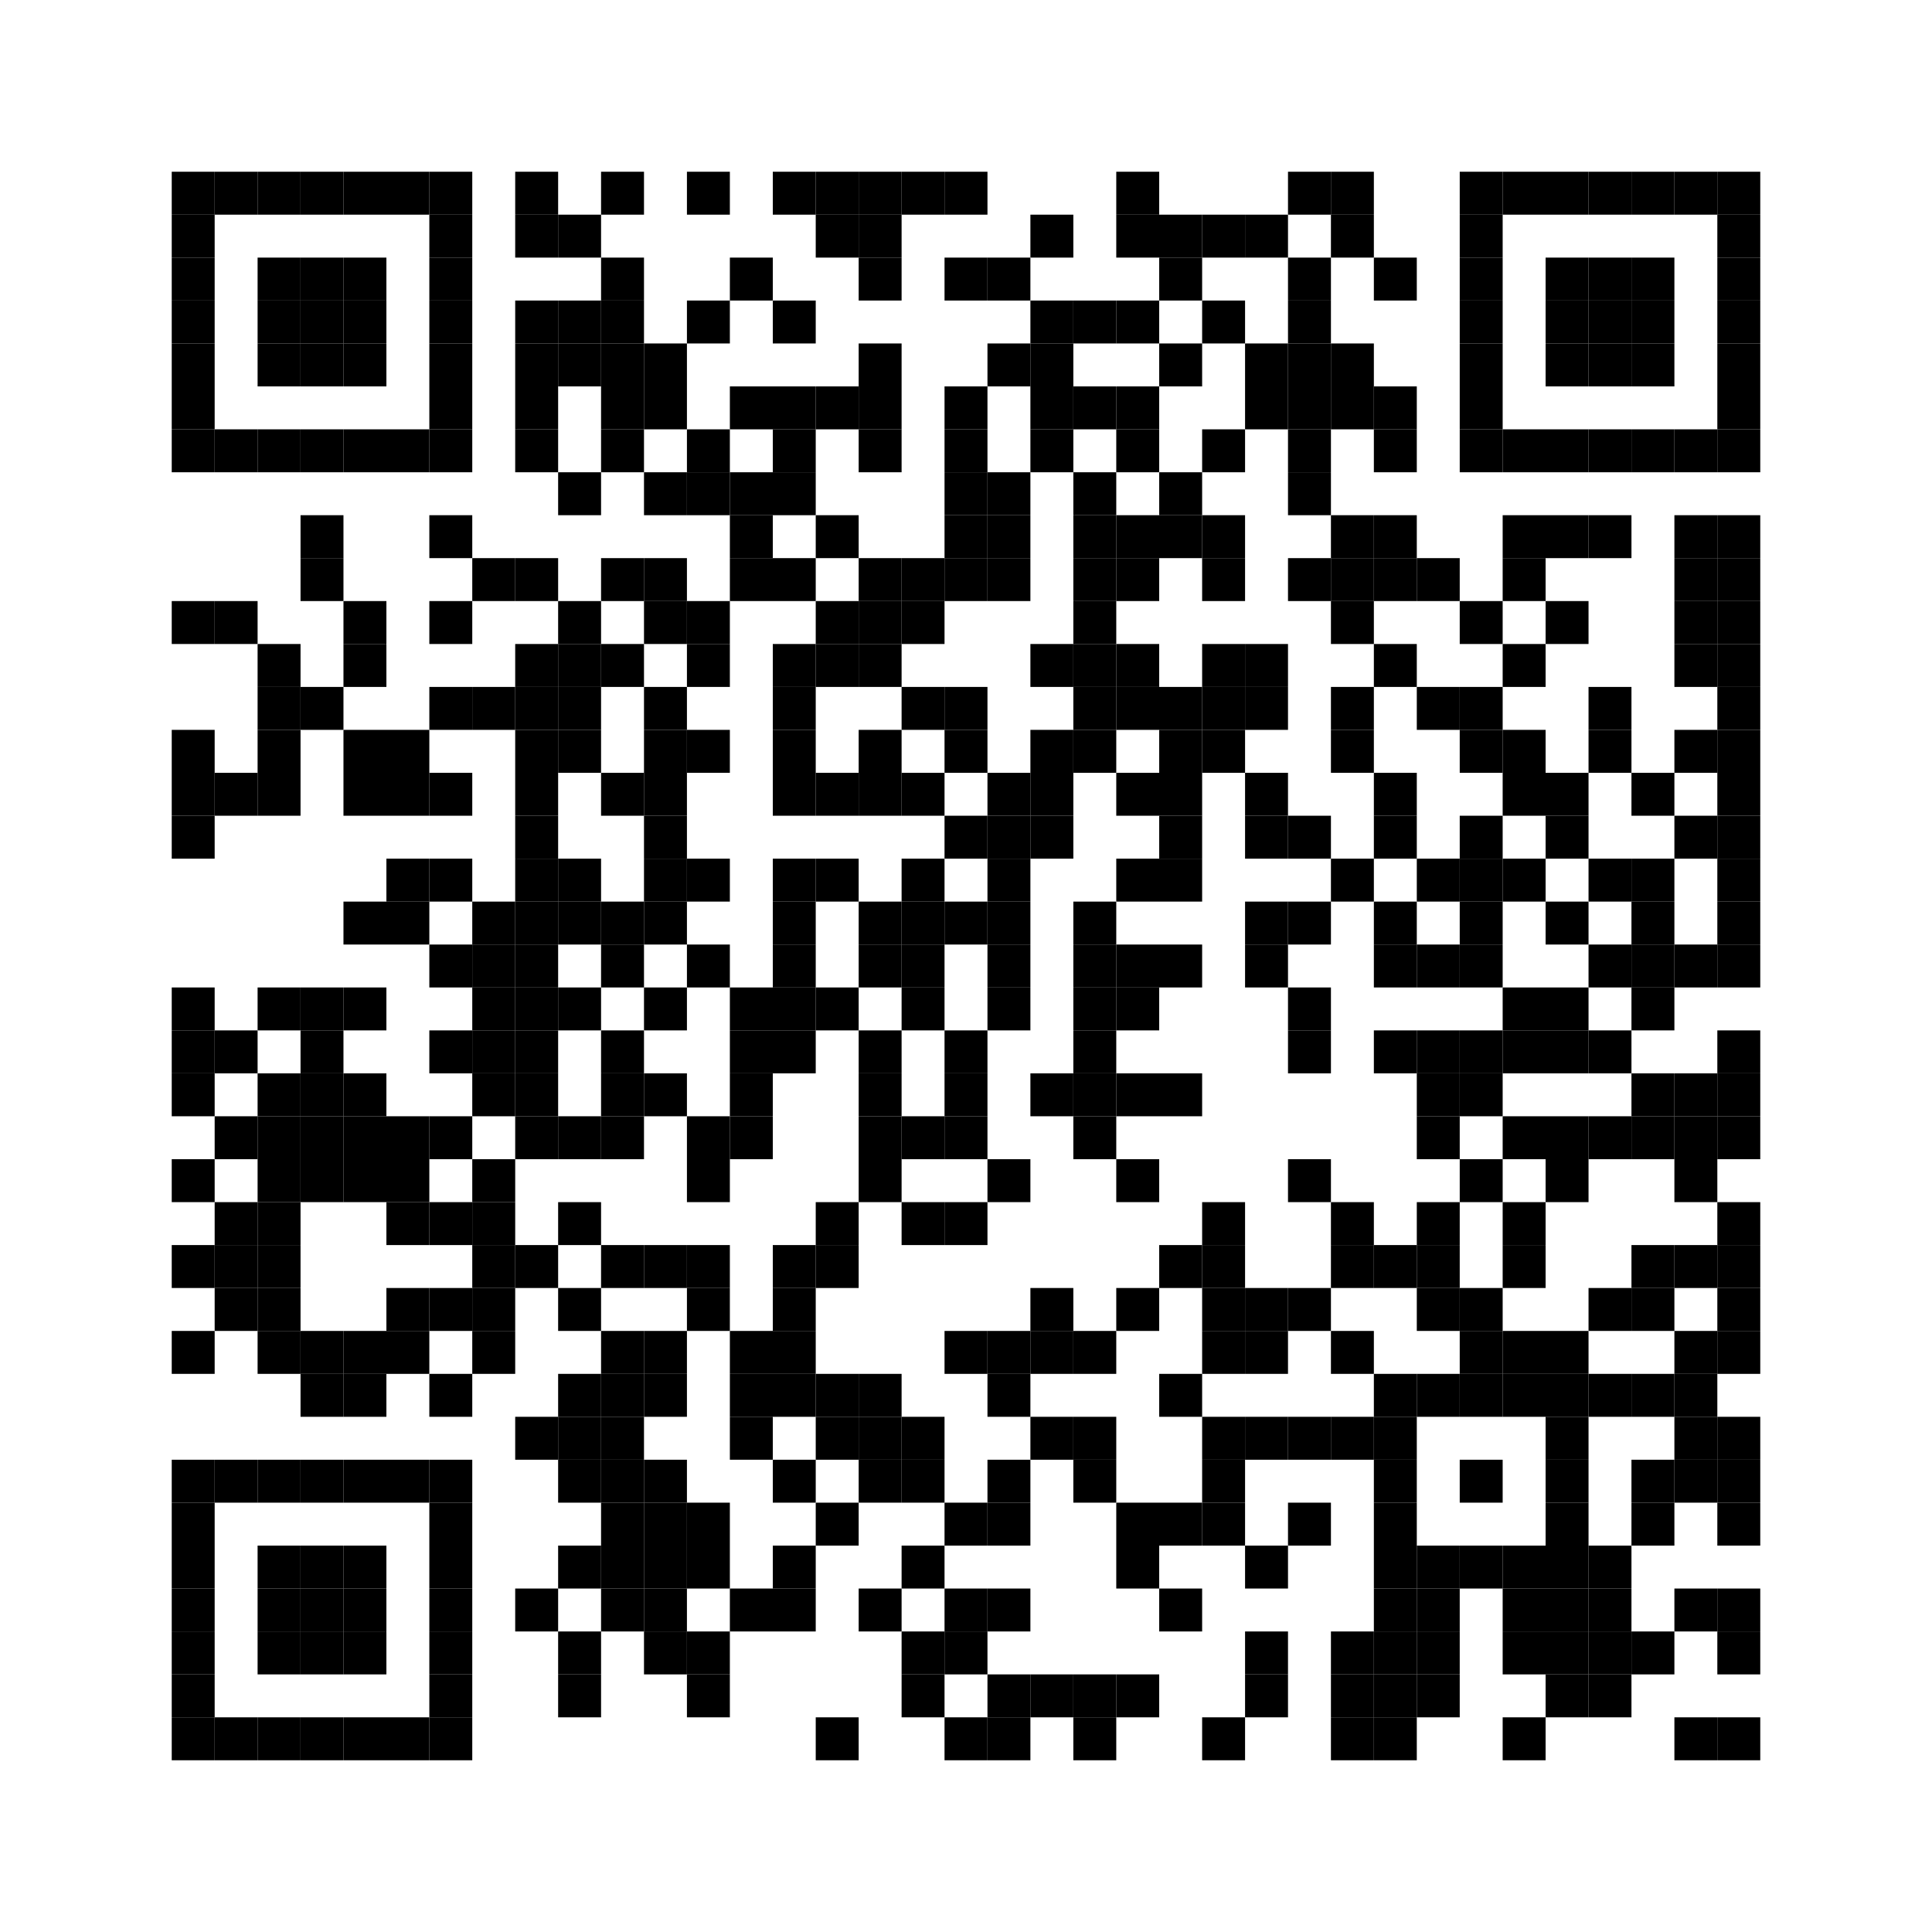
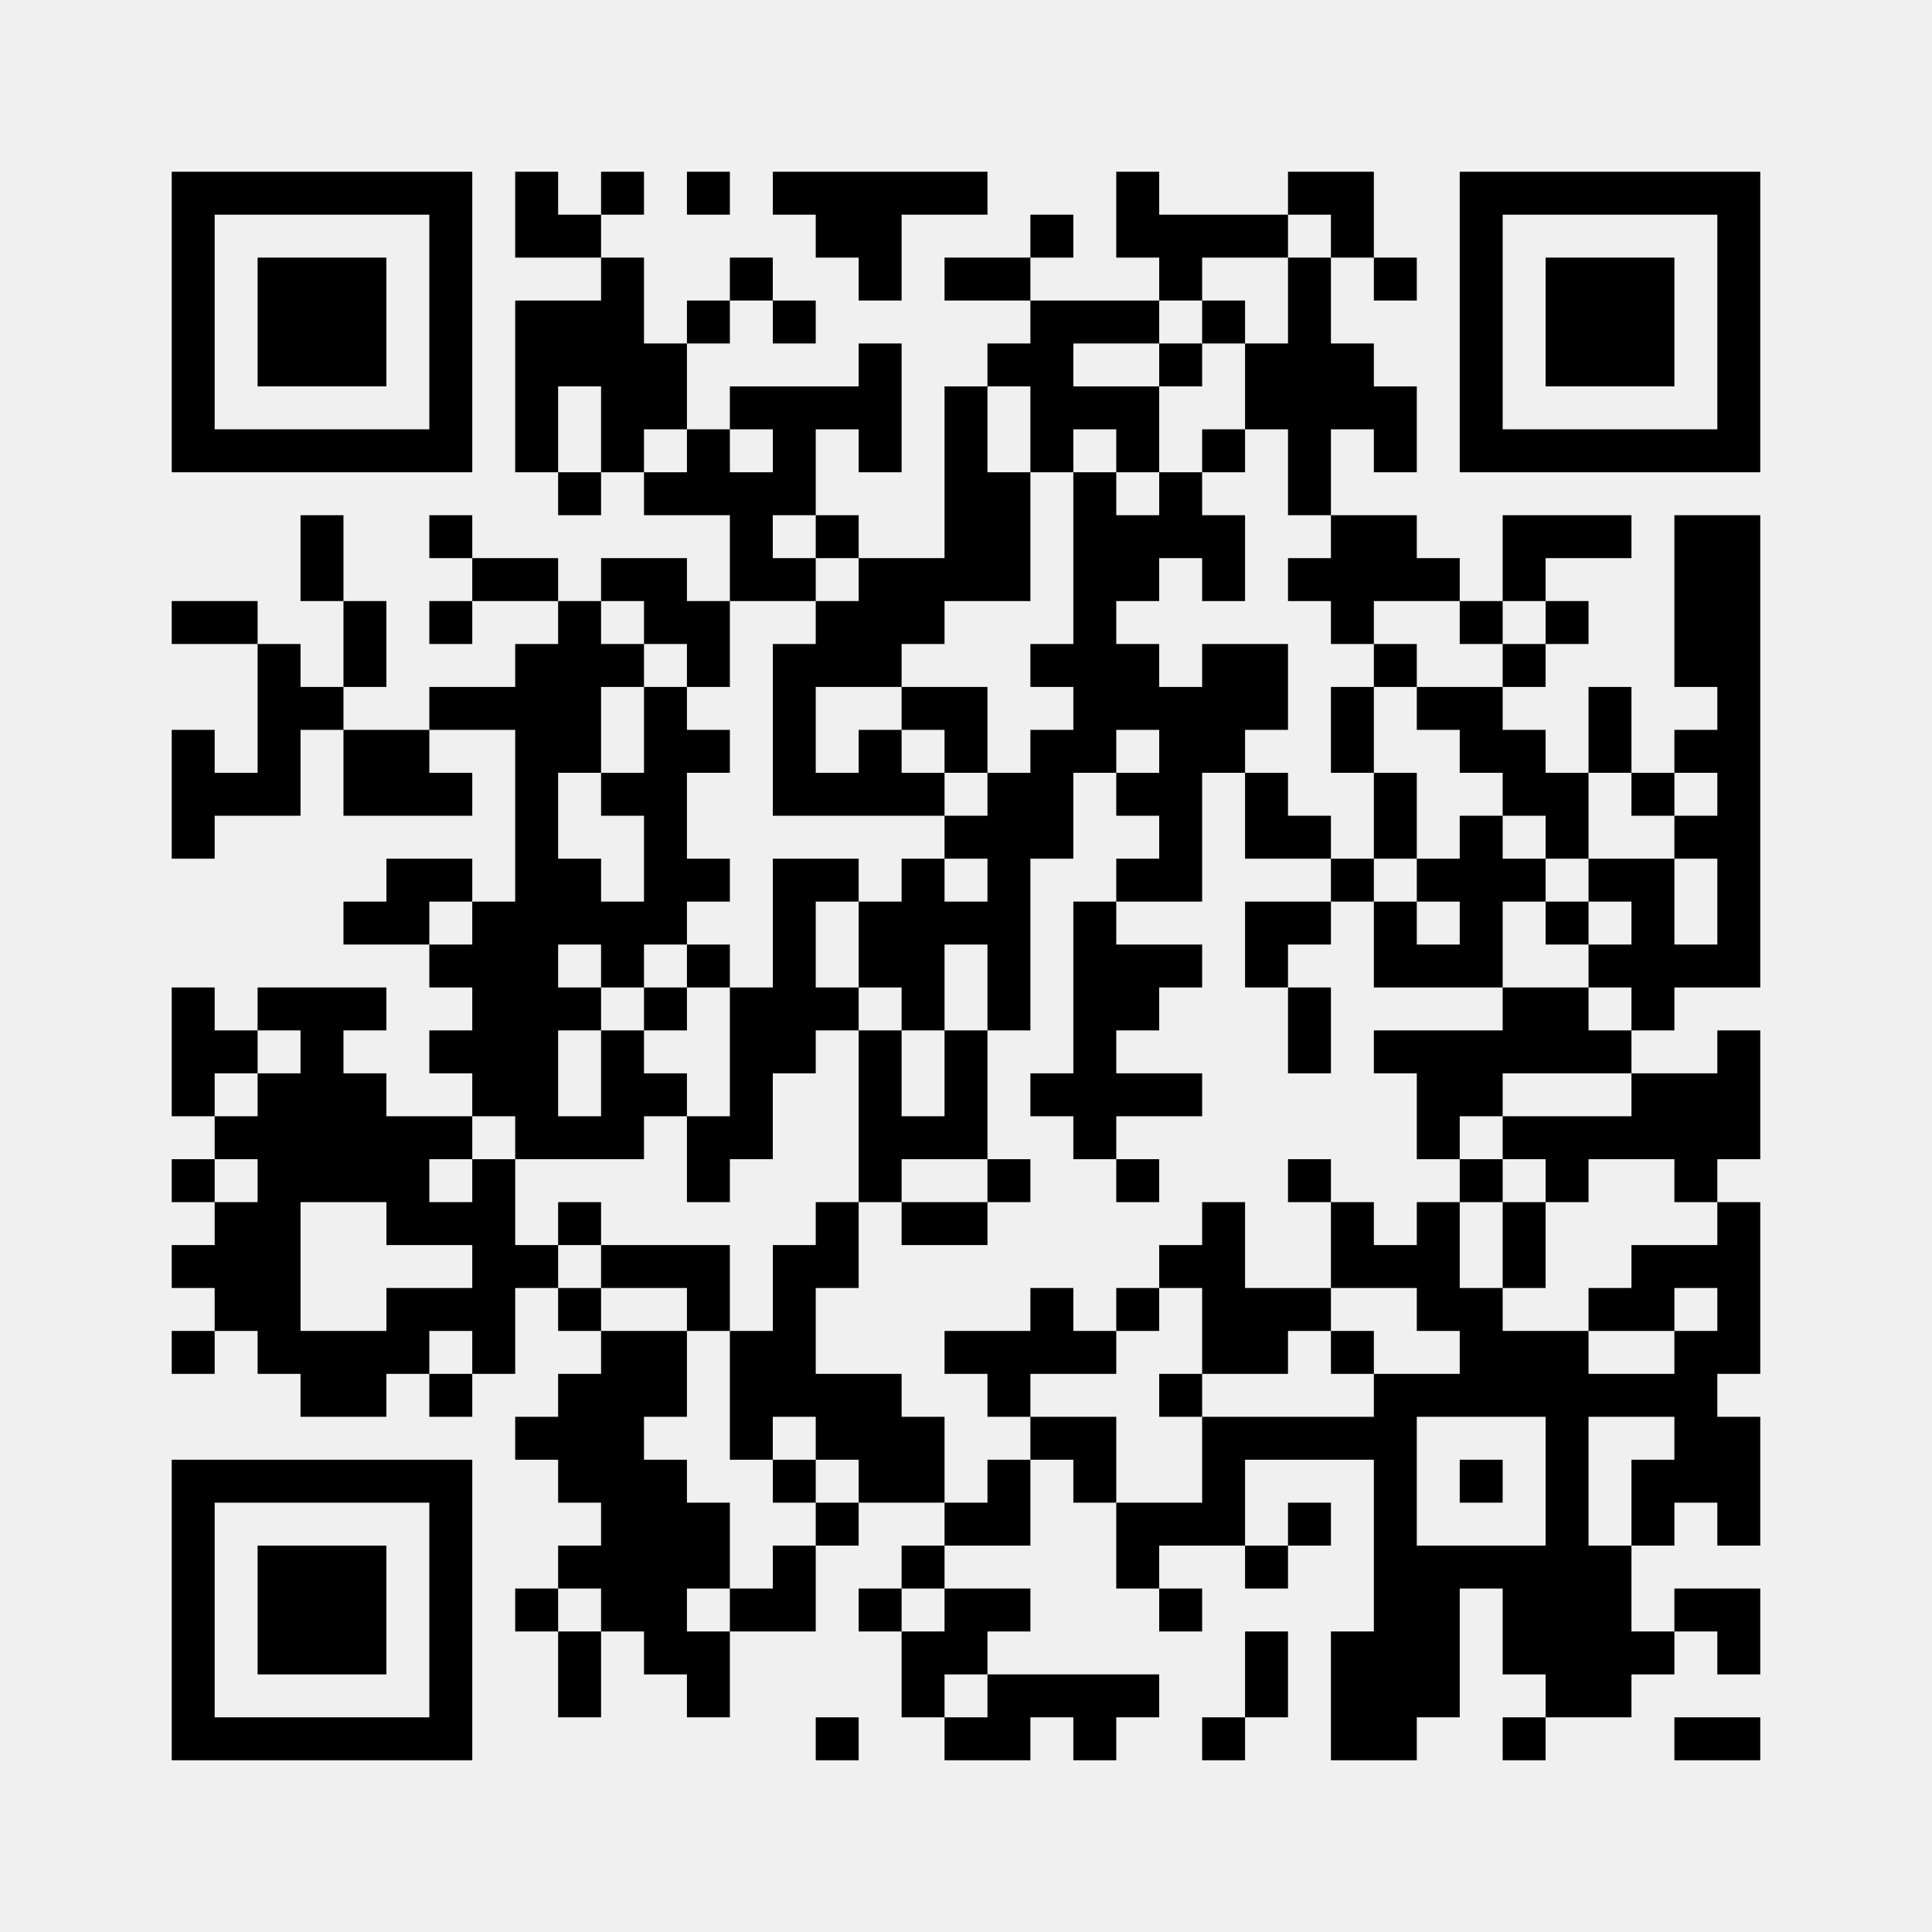
- <svg xmlns="http://www.w3.org/2000/svg" xmlns:xlink="http://www.w3.org/1999/xlink" width="360" height="360" viewBox="0 0 360 360">
-   <rect x="0" y="0" width="360" height="360" fill="#ffffff" />
-   <defs>
-     <rect id="p" width="8" height="8" />
-   </defs>
-   <g fill="#000000">
-     <use xlink:href="#p" x="32" y="32" />
-     <use xlink:href="#p" x="32" y="40" />
-     <use xlink:href="#p" x="32" y="48" />
-     <use xlink:href="#p" x="32" y="56" />
-     <use xlink:href="#p" x="32" y="64" />
-     <use xlink:href="#p" x="32" y="72" />
-     <use xlink:href="#p" x="32" y="80" />
-     <use xlink:href="#p" x="32" y="112" />
-     <use xlink:href="#p" x="32" y="136" />
-     <use xlink:href="#p" x="32" y="144" />
-     <use xlink:href="#p" x="32" y="152" />
-     <use xlink:href="#p" x="32" y="184" />
-     <use xlink:href="#p" x="32" y="192" />
-     <use xlink:href="#p" x="32" y="200" />
-     <use xlink:href="#p" x="32" y="216" />
-     <use xlink:href="#p" x="32" y="232" />
-     <use xlink:href="#p" x="32" y="248" />
-     <use xlink:href="#p" x="32" y="272" />
-     <use xlink:href="#p" x="32" y="280" />
-     <use xlink:href="#p" x="32" y="288" />
-     <use xlink:href="#p" x="32" y="296" />
-     <use xlink:href="#p" x="32" y="304" />
-     <use xlink:href="#p" x="32" y="312" />
-     <use xlink:href="#p" x="32" y="320" />
-     <use xlink:href="#p" x="40" y="32" />
-     <use xlink:href="#p" x="40" y="80" />
-     <use xlink:href="#p" x="40" y="112" />
-     <use xlink:href="#p" x="40" y="144" />
-     <use xlink:href="#p" x="40" y="192" />
-     <use xlink:href="#p" x="40" y="208" />
-     <use xlink:href="#p" x="40" y="224" />
-     <use xlink:href="#p" x="40" y="232" />
-     <use xlink:href="#p" x="40" y="240" />
-     <use xlink:href="#p" x="40" y="272" />
-     <use xlink:href="#p" x="40" y="320" />
-     <use xlink:href="#p" x="48" y="32" />
-     <use xlink:href="#p" x="48" y="48" />
-     <use xlink:href="#p" x="48" y="56" />
-     <use xlink:href="#p" x="48" y="64" />
-     <use xlink:href="#p" x="48" y="80" />
-     <use xlink:href="#p" x="48" y="120" />
-     <use xlink:href="#p" x="48" y="128" />
-     <use xlink:href="#p" x="48" y="136" />
-     <use xlink:href="#p" x="48" y="144" />
-     <use xlink:href="#p" x="48" y="184" />
-     <use xlink:href="#p" x="48" y="200" />
-     <use xlink:href="#p" x="48" y="208" />
-     <use xlink:href="#p" x="48" y="216" />
-     <use xlink:href="#p" x="48" y="224" />
-     <use xlink:href="#p" x="48" y="232" />
-     <use xlink:href="#p" x="48" y="240" />
-     <use xlink:href="#p" x="48" y="248" />
-     <use xlink:href="#p" x="48" y="272" />
-     <use xlink:href="#p" x="48" y="288" />
-     <use xlink:href="#p" x="48" y="296" />
-     <use xlink:href="#p" x="48" y="304" />
-     <use xlink:href="#p" x="48" y="320" />
-     <use xlink:href="#p" x="56" y="32" />
-     <use xlink:href="#p" x="56" y="48" />
-     <use xlink:href="#p" x="56" y="56" />
-     <use xlink:href="#p" x="56" y="64" />
-     <use xlink:href="#p" x="56" y="80" />
-     <use xlink:href="#p" x="56" y="96" />
-     <use xlink:href="#p" x="56" y="104" />
-     <use xlink:href="#p" x="56" y="128" />
-     <use xlink:href="#p" x="56" y="184" />
-     <use xlink:href="#p" x="56" y="192" />
-     <use xlink:href="#p" x="56" y="200" />
-     <use xlink:href="#p" x="56" y="208" />
-     <use xlink:href="#p" x="56" y="216" />
-     <use xlink:href="#p" x="56" y="248" />
-     <use xlink:href="#p" x="56" y="256" />
-     <use xlink:href="#p" x="56" y="272" />
-     <use xlink:href="#p" x="56" y="288" />
-     <use xlink:href="#p" x="56" y="296" />
-     <use xlink:href="#p" x="56" y="304" />
-     <use xlink:href="#p" x="56" y="320" />
-     <use xlink:href="#p" x="64" y="32" />
-     <use xlink:href="#p" x="64" y="48" />
-     <use xlink:href="#p" x="64" y="56" />
-     <use xlink:href="#p" x="64" y="64" />
-     <use xlink:href="#p" x="64" y="80" />
-     <use xlink:href="#p" x="64" y="112" />
-     <use xlink:href="#p" x="64" y="120" />
-     <use xlink:href="#p" x="64" y="136" />
-     <use xlink:href="#p" x="64" y="144" />
-     <use xlink:href="#p" x="64" y="168" />
-     <use xlink:href="#p" x="64" y="184" />
-     <use xlink:href="#p" x="64" y="200" />
-     <use xlink:href="#p" x="64" y="208" />
-     <use xlink:href="#p" x="64" y="216" />
-     <use xlink:href="#p" x="64" y="248" />
-     <use xlink:href="#p" x="64" y="256" />
-     <use xlink:href="#p" x="64" y="272" />
-     <use xlink:href="#p" x="64" y="288" />
-     <use xlink:href="#p" x="64" y="296" />
-     <use xlink:href="#p" x="64" y="304" />
-     <use xlink:href="#p" x="64" y="320" />
-     <use xlink:href="#p" x="72" y="32" />
-     <use xlink:href="#p" x="72" y="80" />
-     <use xlink:href="#p" x="72" y="136" />
-     <use xlink:href="#p" x="72" y="144" />
-     <use xlink:href="#p" x="72" y="160" />
-     <use xlink:href="#p" x="72" y="168" />
-     <use xlink:href="#p" x="72" y="208" />
-     <use xlink:href="#p" x="72" y="216" />
-     <use xlink:href="#p" x="72" y="224" />
-     <use xlink:href="#p" x="72" y="240" />
-     <use xlink:href="#p" x="72" y="248" />
-     <use xlink:href="#p" x="72" y="272" />
-     <use xlink:href="#p" x="72" y="320" />
-     <use xlink:href="#p" x="80" y="32" />
-     <use xlink:href="#p" x="80" y="40" />
-     <use xlink:href="#p" x="80" y="48" />
-     <use xlink:href="#p" x="80" y="56" />
-     <use xlink:href="#p" x="80" y="64" />
-     <use xlink:href="#p" x="80" y="72" />
-     <use xlink:href="#p" x="80" y="80" />
-     <use xlink:href="#p" x="80" y="96" />
-     <use xlink:href="#p" x="80" y="112" />
-     <use xlink:href="#p" x="80" y="128" />
-     <use xlink:href="#p" x="80" y="144" />
-     <use xlink:href="#p" x="80" y="160" />
-     <use xlink:href="#p" x="80" y="176" />
-     <use xlink:href="#p" x="80" y="192" />
-     <use xlink:href="#p" x="80" y="208" />
-     <use xlink:href="#p" x="80" y="224" />
-     <use xlink:href="#p" x="80" y="240" />
-     <use xlink:href="#p" x="80" y="256" />
-     <use xlink:href="#p" x="80" y="272" />
-     <use xlink:href="#p" x="80" y="280" />
-     <use xlink:href="#p" x="80" y="288" />
-     <use xlink:href="#p" x="80" y="296" />
-     <use xlink:href="#p" x="80" y="304" />
-     <use xlink:href="#p" x="80" y="312" />
-     <use xlink:href="#p" x="80" y="320" />
-     <use xlink:href="#p" x="88" y="104" />
-     <use xlink:href="#p" x="88" y="128" />
-     <use xlink:href="#p" x="88" y="168" />
-     <use xlink:href="#p" x="88" y="176" />
-     <use xlink:href="#p" x="88" y="184" />
-     <use xlink:href="#p" x="88" y="192" />
-     <use xlink:href="#p" x="88" y="200" />
-     <use xlink:href="#p" x="88" y="216" />
-     <use xlink:href="#p" x="88" y="224" />
-     <use xlink:href="#p" x="88" y="232" />
-     <use xlink:href="#p" x="88" y="240" />
-     <use xlink:href="#p" x="88" y="248" />
-     <use xlink:href="#p" x="96" y="32" />
-     <use xlink:href="#p" x="96" y="40" />
-     <use xlink:href="#p" x="96" y="56" />
-     <use xlink:href="#p" x="96" y="64" />
-     <use xlink:href="#p" x="96" y="72" />
-     <use xlink:href="#p" x="96" y="80" />
-     <use xlink:href="#p" x="96" y="104" />
-     <use xlink:href="#p" x="96" y="120" />
-     <use xlink:href="#p" x="96" y="128" />
-     <use xlink:href="#p" x="96" y="136" />
-     <use xlink:href="#p" x="96" y="144" />
-     <use xlink:href="#p" x="96" y="152" />
-     <use xlink:href="#p" x="96" y="160" />
-     <use xlink:href="#p" x="96" y="168" />
-     <use xlink:href="#p" x="96" y="176" />
-     <use xlink:href="#p" x="96" y="184" />
-     <use xlink:href="#p" x="96" y="192" />
-     <use xlink:href="#p" x="96" y="200" />
-     <use xlink:href="#p" x="96" y="208" />
-     <use xlink:href="#p" x="96" y="232" />
-     <use xlink:href="#p" x="96" y="264" />
-     <use xlink:href="#p" x="96" y="296" />
-     <use xlink:href="#p" x="104" y="40" />
-     <use xlink:href="#p" x="104" y="56" />
-     <use xlink:href="#p" x="104" y="64" />
-     <use xlink:href="#p" x="104" y="88" />
-     <use xlink:href="#p" x="104" y="112" />
-     <use xlink:href="#p" x="104" y="120" />
-     <use xlink:href="#p" x="104" y="128" />
-     <use xlink:href="#p" x="104" y="136" />
-     <use xlink:href="#p" x="104" y="160" />
-     <use xlink:href="#p" x="104" y="168" />
-     <use xlink:href="#p" x="104" y="184" />
-     <use xlink:href="#p" x="104" y="208" />
-     <use xlink:href="#p" x="104" y="224" />
-     <use xlink:href="#p" x="104" y="240" />
-     <use xlink:href="#p" x="104" y="256" />
-     <use xlink:href="#p" x="104" y="264" />
-     <use xlink:href="#p" x="104" y="272" />
-     <use xlink:href="#p" x="104" y="288" />
-     <use xlink:href="#p" x="104" y="304" />
-     <use xlink:href="#p" x="104" y="312" />
-     <use xlink:href="#p" x="112" y="32" />
-     <use xlink:href="#p" x="112" y="48" />
-     <use xlink:href="#p" x="112" y="56" />
-     <use xlink:href="#p" x="112" y="64" />
-     <use xlink:href="#p" x="112" y="72" />
-     <use xlink:href="#p" x="112" y="80" />
-     <use xlink:href="#p" x="112" y="104" />
-     <use xlink:href="#p" x="112" y="120" />
-     <use xlink:href="#p" x="112" y="144" />
-     <use xlink:href="#p" x="112" y="168" />
-     <use xlink:href="#p" x="112" y="176" />
-     <use xlink:href="#p" x="112" y="192" />
-     <use xlink:href="#p" x="112" y="200" />
-     <use xlink:href="#p" x="112" y="208" />
-     <use xlink:href="#p" x="112" y="232" />
-     <use xlink:href="#p" x="112" y="248" />
-     <use xlink:href="#p" x="112" y="256" />
-     <use xlink:href="#p" x="112" y="264" />
-     <use xlink:href="#p" x="112" y="272" />
-     <use xlink:href="#p" x="112" y="280" />
-     <use xlink:href="#p" x="112" y="288" />
-     <use xlink:href="#p" x="112" y="296" />
-     <use xlink:href="#p" x="120" y="64" />
-     <use xlink:href="#p" x="120" y="72" />
-     <use xlink:href="#p" x="120" y="88" />
-     <use xlink:href="#p" x="120" y="104" />
-     <use xlink:href="#p" x="120" y="112" />
-     <use xlink:href="#p" x="120" y="128" />
-     <use xlink:href="#p" x="120" y="136" />
-     <use xlink:href="#p" x="120" y="144" />
-     <use xlink:href="#p" x="120" y="152" />
-     <use xlink:href="#p" x="120" y="160" />
-     <use xlink:href="#p" x="120" y="168" />
-     <use xlink:href="#p" x="120" y="184" />
-     <use xlink:href="#p" x="120" y="200" />
-     <use xlink:href="#p" x="120" y="232" />
-     <use xlink:href="#p" x="120" y="248" />
-     <use xlink:href="#p" x="120" y="256" />
-     <use xlink:href="#p" x="120" y="272" />
-     <use xlink:href="#p" x="120" y="280" />
-     <use xlink:href="#p" x="120" y="288" />
-     <use xlink:href="#p" x="120" y="296" />
-     <use xlink:href="#p" x="120" y="304" />
-     <use xlink:href="#p" x="128" y="32" />
-     <use xlink:href="#p" x="128" y="56" />
-     <use xlink:href="#p" x="128" y="80" />
-     <use xlink:href="#p" x="128" y="88" />
-     <use xlink:href="#p" x="128" y="112" />
-     <use xlink:href="#p" x="128" y="120" />
-     <use xlink:href="#p" x="128" y="136" />
-     <use xlink:href="#p" x="128" y="160" />
-     <use xlink:href="#p" x="128" y="176" />
-     <use xlink:href="#p" x="128" y="208" />
-     <use xlink:href="#p" x="128" y="216" />
-     <use xlink:href="#p" x="128" y="232" />
-     <use xlink:href="#p" x="128" y="240" />
-     <use xlink:href="#p" x="128" y="280" />
-     <use xlink:href="#p" x="128" y="288" />
-     <use xlink:href="#p" x="128" y="304" />
-     <use xlink:href="#p" x="128" y="312" />
-     <use xlink:href="#p" x="136" y="48" />
-     <use xlink:href="#p" x="136" y="72" />
-     <use xlink:href="#p" x="136" y="88" />
-     <use xlink:href="#p" x="136" y="96" />
-     <use xlink:href="#p" x="136" y="104" />
-     <use xlink:href="#p" x="136" y="184" />
-     <use xlink:href="#p" x="136" y="192" />
-     <use xlink:href="#p" x="136" y="200" />
-     <use xlink:href="#p" x="136" y="208" />
-     <use xlink:href="#p" x="136" y="248" />
-     <use xlink:href="#p" x="136" y="256" />
-     <use xlink:href="#p" x="136" y="264" />
-     <use xlink:href="#p" x="136" y="296" />
-     <use xlink:href="#p" x="144" y="32" />
-     <use xlink:href="#p" x="144" y="56" />
-     <use xlink:href="#p" x="144" y="72" />
-     <use xlink:href="#p" x="144" y="80" />
-     <use xlink:href="#p" x="144" y="88" />
-     <use xlink:href="#p" x="144" y="104" />
-     <use xlink:href="#p" x="144" y="120" />
-     <use xlink:href="#p" x="144" y="128" />
-     <use xlink:href="#p" x="144" y="136" />
-     <use xlink:href="#p" x="144" y="144" />
-     <use xlink:href="#p" x="144" y="160" />
-     <use xlink:href="#p" x="144" y="168" />
-     <use xlink:href="#p" x="144" y="176" />
-     <use xlink:href="#p" x="144" y="184" />
-     <use xlink:href="#p" x="144" y="192" />
-     <use xlink:href="#p" x="144" y="232" />
-     <use xlink:href="#p" x="144" y="240" />
-     <use xlink:href="#p" x="144" y="248" />
-     <use xlink:href="#p" x="144" y="256" />
-     <use xlink:href="#p" x="144" y="272" />
-     <use xlink:href="#p" x="144" y="288" />
-     <use xlink:href="#p" x="144" y="296" />
-     <use xlink:href="#p" x="152" y="32" />
-     <use xlink:href="#p" x="152" y="40" />
-     <use xlink:href="#p" x="152" y="72" />
-     <use xlink:href="#p" x="152" y="96" />
-     <use xlink:href="#p" x="152" y="112" />
-     <use xlink:href="#p" x="152" y="120" />
-     <use xlink:href="#p" x="152" y="144" />
-     <use xlink:href="#p" x="152" y="160" />
-     <use xlink:href="#p" x="152" y="184" />
-     <use xlink:href="#p" x="152" y="224" />
-     <use xlink:href="#p" x="152" y="232" />
-     <use xlink:href="#p" x="152" y="256" />
-     <use xlink:href="#p" x="152" y="264" />
-     <use xlink:href="#p" x="152" y="280" />
-     <use xlink:href="#p" x="152" y="320" />
-     <use xlink:href="#p" x="160" y="32" />
-     <use xlink:href="#p" x="160" y="40" />
-     <use xlink:href="#p" x="160" y="48" />
-     <use xlink:href="#p" x="160" y="64" />
-     <use xlink:href="#p" x="160" y="72" />
-     <use xlink:href="#p" x="160" y="80" />
-     <use xlink:href="#p" x="160" y="104" />
-     <use xlink:href="#p" x="160" y="112" />
-     <use xlink:href="#p" x="160" y="120" />
-     <use xlink:href="#p" x="160" y="136" />
-     <use xlink:href="#p" x="160" y="144" />
-     <use xlink:href="#p" x="160" y="168" />
-     <use xlink:href="#p" x="160" y="176" />
-     <use xlink:href="#p" x="160" y="192" />
-     <use xlink:href="#p" x="160" y="200" />
-     <use xlink:href="#p" x="160" y="208" />
-     <use xlink:href="#p" x="160" y="216" />
-     <use xlink:href="#p" x="160" y="256" />
-     <use xlink:href="#p" x="160" y="264" />
-     <use xlink:href="#p" x="160" y="272" />
-     <use xlink:href="#p" x="160" y="296" />
-     <use xlink:href="#p" x="168" y="32" />
-     <use xlink:href="#p" x="168" y="104" />
-     <use xlink:href="#p" x="168" y="112" />
-     <use xlink:href="#p" x="168" y="128" />
-     <use xlink:href="#p" x="168" y="144" />
-     <use xlink:href="#p" x="168" y="160" />
-     <use xlink:href="#p" x="168" y="168" />
-     <use xlink:href="#p" x="168" y="176" />
-     <use xlink:href="#p" x="168" y="184" />
-     <use xlink:href="#p" x="168" y="208" />
-     <use xlink:href="#p" x="168" y="224" />
-     <use xlink:href="#p" x="168" y="264" />
-     <use xlink:href="#p" x="168" y="272" />
-     <use xlink:href="#p" x="168" y="288" />
-     <use xlink:href="#p" x="168" y="304" />
-     <use xlink:href="#p" x="168" y="312" />
-     <use xlink:href="#p" x="176" y="32" />
-     <use xlink:href="#p" x="176" y="48" />
-     <use xlink:href="#p" x="176" y="72" />
-     <use xlink:href="#p" x="176" y="80" />
-     <use xlink:href="#p" x="176" y="88" />
-     <use xlink:href="#p" x="176" y="96" />
-     <use xlink:href="#p" x="176" y="104" />
-     <use xlink:href="#p" x="176" y="128" />
-     <use xlink:href="#p" x="176" y="136" />
-     <use xlink:href="#p" x="176" y="152" />
-     <use xlink:href="#p" x="176" y="168" />
-     <use xlink:href="#p" x="176" y="192" />
-     <use xlink:href="#p" x="176" y="200" />
-     <use xlink:href="#p" x="176" y="208" />
-     <use xlink:href="#p" x="176" y="224" />
-     <use xlink:href="#p" x="176" y="248" />
-     <use xlink:href="#p" x="176" y="280" />
-     <use xlink:href="#p" x="176" y="296" />
-     <use xlink:href="#p" x="176" y="304" />
-     <use xlink:href="#p" x="176" y="320" />
-     <use xlink:href="#p" x="184" y="48" />
-     <use xlink:href="#p" x="184" y="64" />
-     <use xlink:href="#p" x="184" y="88" />
-     <use xlink:href="#p" x="184" y="96" />
-     <use xlink:href="#p" x="184" y="104" />
-     <use xlink:href="#p" x="184" y="144" />
-     <use xlink:href="#p" x="184" y="152" />
-     <use xlink:href="#p" x="184" y="160" />
-     <use xlink:href="#p" x="184" y="168" />
-     <use xlink:href="#p" x="184" y="176" />
-     <use xlink:href="#p" x="184" y="184" />
-     <use xlink:href="#p" x="184" y="216" />
-     <use xlink:href="#p" x="184" y="248" />
-     <use xlink:href="#p" x="184" y="256" />
-     <use xlink:href="#p" x="184" y="272" />
-     <use xlink:href="#p" x="184" y="280" />
-     <use xlink:href="#p" x="184" y="296" />
-     <use xlink:href="#p" x="184" y="312" />
-     <use xlink:href="#p" x="184" y="320" />
-     <use xlink:href="#p" x="192" y="40" />
-     <use xlink:href="#p" x="192" y="56" />
-     <use xlink:href="#p" x="192" y="64" />
-     <use xlink:href="#p" x="192" y="72" />
-     <use xlink:href="#p" x="192" y="80" />
-     <use xlink:href="#p" x="192" y="120" />
-     <use xlink:href="#p" x="192" y="136" />
-     <use xlink:href="#p" x="192" y="144" />
-     <use xlink:href="#p" x="192" y="152" />
-     <use xlink:href="#p" x="192" y="200" />
-     <use xlink:href="#p" x="192" y="240" />
-     <use xlink:href="#p" x="192" y="248" />
-     <use xlink:href="#p" x="192" y="264" />
-     <use xlink:href="#p" x="192" y="312" />
-     <use xlink:href="#p" x="200" y="56" />
-     <use xlink:href="#p" x="200" y="72" />
-     <use xlink:href="#p" x="200" y="88" />
-     <use xlink:href="#p" x="200" y="96" />
-     <use xlink:href="#p" x="200" y="104" />
-     <use xlink:href="#p" x="200" y="112" />
-     <use xlink:href="#p" x="200" y="120" />
-     <use xlink:href="#p" x="200" y="128" />
-     <use xlink:href="#p" x="200" y="136" />
-     <use xlink:href="#p" x="200" y="168" />
-     <use xlink:href="#p" x="200" y="176" />
-     <use xlink:href="#p" x="200" y="184" />
-     <use xlink:href="#p" x="200" y="192" />
-     <use xlink:href="#p" x="200" y="200" />
-     <use xlink:href="#p" x="200" y="208" />
-     <use xlink:href="#p" x="200" y="248" />
-     <use xlink:href="#p" x="200" y="264" />
-     <use xlink:href="#p" x="200" y="272" />
-     <use xlink:href="#p" x="200" y="312" />
-     <use xlink:href="#p" x="200" y="320" />
-     <use xlink:href="#p" x="208" y="32" />
-     <use xlink:href="#p" x="208" y="40" />
-     <use xlink:href="#p" x="208" y="56" />
-     <use xlink:href="#p" x="208" y="72" />
-     <use xlink:href="#p" x="208" y="80" />
-     <use xlink:href="#p" x="208" y="96" />
-     <use xlink:href="#p" x="208" y="104" />
-     <use xlink:href="#p" x="208" y="120" />
-     <use xlink:href="#p" x="208" y="128" />
-     <use xlink:href="#p" x="208" y="144" />
-     <use xlink:href="#p" x="208" y="160" />
-     <use xlink:href="#p" x="208" y="176" />
-     <use xlink:href="#p" x="208" y="184" />
-     <use xlink:href="#p" x="208" y="200" />
-     <use xlink:href="#p" x="208" y="216" />
-     <use xlink:href="#p" x="208" y="240" />
-     <use xlink:href="#p" x="208" y="280" />
-     <use xlink:href="#p" x="208" y="288" />
-     <use xlink:href="#p" x="208" y="312" />
-     <use xlink:href="#p" x="216" y="40" />
-     <use xlink:href="#p" x="216" y="48" />
-     <use xlink:href="#p" x="216" y="64" />
-     <use xlink:href="#p" x="216" y="88" />
-     <use xlink:href="#p" x="216" y="96" />
-     <use xlink:href="#p" x="216" y="128" />
-     <use xlink:href="#p" x="216" y="136" />
-     <use xlink:href="#p" x="216" y="144" />
-     <use xlink:href="#p" x="216" y="152" />
-     <use xlink:href="#p" x="216" y="160" />
-     <use xlink:href="#p" x="216" y="176" />
-     <use xlink:href="#p" x="216" y="200" />
-     <use xlink:href="#p" x="216" y="232" />
-     <use xlink:href="#p" x="216" y="256" />
-     <use xlink:href="#p" x="216" y="280" />
-     <use xlink:href="#p" x="216" y="296" />
-     <use xlink:href="#p" x="224" y="40" />
-     <use xlink:href="#p" x="224" y="56" />
-     <use xlink:href="#p" x="224" y="80" />
-     <use xlink:href="#p" x="224" y="96" />
-     <use xlink:href="#p" x="224" y="104" />
-     <use xlink:href="#p" x="224" y="120" />
-     <use xlink:href="#p" x="224" y="128" />
-     <use xlink:href="#p" x="224" y="136" />
-     <use xlink:href="#p" x="224" y="224" />
-     <use xlink:href="#p" x="224" y="232" />
-     <use xlink:href="#p" x="224" y="240" />
-     <use xlink:href="#p" x="224" y="248" />
-     <use xlink:href="#p" x="224" y="264" />
-     <use xlink:href="#p" x="224" y="272" />
-     <use xlink:href="#p" x="224" y="280" />
-     <use xlink:href="#p" x="224" y="320" />
-     <use xlink:href="#p" x="232" y="40" />
-     <use xlink:href="#p" x="232" y="64" />
-     <use xlink:href="#p" x="232" y="72" />
-     <use xlink:href="#p" x="232" y="120" />
-     <use xlink:href="#p" x="232" y="128" />
-     <use xlink:href="#p" x="232" y="144" />
-     <use xlink:href="#p" x="232" y="152" />
-     <use xlink:href="#p" x="232" y="168" />
-     <use xlink:href="#p" x="232" y="176" />
-     <use xlink:href="#p" x="232" y="240" />
-     <use xlink:href="#p" x="232" y="248" />
-     <use xlink:href="#p" x="232" y="264" />
-     <use xlink:href="#p" x="232" y="288" />
-     <use xlink:href="#p" x="232" y="304" />
-     <use xlink:href="#p" x="232" y="312" />
-     <use xlink:href="#p" x="240" y="32" />
-     <use xlink:href="#p" x="240" y="48" />
-     <use xlink:href="#p" x="240" y="56" />
-     <use xlink:href="#p" x="240" y="64" />
-     <use xlink:href="#p" x="240" y="72" />
-     <use xlink:href="#p" x="240" y="80" />
-     <use xlink:href="#p" x="240" y="88" />
-     <use xlink:href="#p" x="240" y="104" />
-     <use xlink:href="#p" x="240" y="152" />
-     <use xlink:href="#p" x="240" y="168" />
-     <use xlink:href="#p" x="240" y="184" />
-     <use xlink:href="#p" x="240" y="192" />
-     <use xlink:href="#p" x="240" y="216" />
-     <use xlink:href="#p" x="240" y="240" />
-     <use xlink:href="#p" x="240" y="264" />
-     <use xlink:href="#p" x="240" y="280" />
-     <use xlink:href="#p" x="248" y="32" />
-     <use xlink:href="#p" x="248" y="40" />
-     <use xlink:href="#p" x="248" y="64" />
-     <use xlink:href="#p" x="248" y="72" />
-     <use xlink:href="#p" x="248" y="96" />
-     <use xlink:href="#p" x="248" y="104" />
-     <use xlink:href="#p" x="248" y="112" />
-     <use xlink:href="#p" x="248" y="128" />
-     <use xlink:href="#p" x="248" y="136" />
-     <use xlink:href="#p" x="248" y="160" />
-     <use xlink:href="#p" x="248" y="224" />
-     <use xlink:href="#p" x="248" y="232" />
-     <use xlink:href="#p" x="248" y="248" />
-     <use xlink:href="#p" x="248" y="264" />
-     <use xlink:href="#p" x="248" y="304" />
-     <use xlink:href="#p" x="248" y="312" />
-     <use xlink:href="#p" x="248" y="320" />
-     <use xlink:href="#p" x="256" y="48" />
-     <use xlink:href="#p" x="256" y="72" />
-     <use xlink:href="#p" x="256" y="80" />
-     <use xlink:href="#p" x="256" y="96" />
-     <use xlink:href="#p" x="256" y="104" />
-     <use xlink:href="#p" x="256" y="120" />
-     <use xlink:href="#p" x="256" y="144" />
-     <use xlink:href="#p" x="256" y="152" />
-     <use xlink:href="#p" x="256" y="168" />
-     <use xlink:href="#p" x="256" y="176" />
-     <use xlink:href="#p" x="256" y="192" />
-     <use xlink:href="#p" x="256" y="232" />
-     <use xlink:href="#p" x="256" y="256" />
-     <use xlink:href="#p" x="256" y="264" />
-     <use xlink:href="#p" x="256" y="272" />
-     <use xlink:href="#p" x="256" y="280" />
-     <use xlink:href="#p" x="256" y="288" />
-     <use xlink:href="#p" x="256" y="296" />
-     <use xlink:href="#p" x="256" y="304" />
-     <use xlink:href="#p" x="256" y="312" />
-     <use xlink:href="#p" x="256" y="320" />
-     <use xlink:href="#p" x="264" y="104" />
-     <use xlink:href="#p" x="264" y="128" />
-     <use xlink:href="#p" x="264" y="160" />
-     <use xlink:href="#p" x="264" y="176" />
-     <use xlink:href="#p" x="264" y="192" />
-     <use xlink:href="#p" x="264" y="200" />
-     <use xlink:href="#p" x="264" y="208" />
-     <use xlink:href="#p" x="264" y="224" />
-     <use xlink:href="#p" x="264" y="232" />
-     <use xlink:href="#p" x="264" y="240" />
-     <use xlink:href="#p" x="264" y="256" />
-     <use xlink:href="#p" x="264" y="288" />
-     <use xlink:href="#p" x="264" y="296" />
-     <use xlink:href="#p" x="264" y="304" />
-     <use xlink:href="#p" x="264" y="312" />
-     <use xlink:href="#p" x="272" y="32" />
-     <use xlink:href="#p" x="272" y="40" />
-     <use xlink:href="#p" x="272" y="48" />
-     <use xlink:href="#p" x="272" y="56" />
-     <use xlink:href="#p" x="272" y="64" />
-     <use xlink:href="#p" x="272" y="72" />
-     <use xlink:href="#p" x="272" y="80" />
-     <use xlink:href="#p" x="272" y="112" />
-     <use xlink:href="#p" x="272" y="128" />
-     <use xlink:href="#p" x="272" y="136" />
-     <use xlink:href="#p" x="272" y="152" />
-     <use xlink:href="#p" x="272" y="160" />
-     <use xlink:href="#p" x="272" y="168" />
-     <use xlink:href="#p" x="272" y="176" />
-     <use xlink:href="#p" x="272" y="192" />
-     <use xlink:href="#p" x="272" y="200" />
-     <use xlink:href="#p" x="272" y="216" />
-     <use xlink:href="#p" x="272" y="240" />
-     <use xlink:href="#p" x="272" y="248" />
-     <use xlink:href="#p" x="272" y="256" />
-     <use xlink:href="#p" x="272" y="272" />
-     <use xlink:href="#p" x="272" y="288" />
-     <use xlink:href="#p" x="280" y="32" />
-     <use xlink:href="#p" x="280" y="80" />
-     <use xlink:href="#p" x="280" y="96" />
-     <use xlink:href="#p" x="280" y="104" />
-     <use xlink:href="#p" x="280" y="120" />
-     <use xlink:href="#p" x="280" y="136" />
-     <use xlink:href="#p" x="280" y="144" />
-     <use xlink:href="#p" x="280" y="160" />
-     <use xlink:href="#p" x="280" y="184" />
-     <use xlink:href="#p" x="280" y="192" />
-     <use xlink:href="#p" x="280" y="208" />
-     <use xlink:href="#p" x="280" y="224" />
-     <use xlink:href="#p" x="280" y="232" />
-     <use xlink:href="#p" x="280" y="248" />
-     <use xlink:href="#p" x="280" y="256" />
-     <use xlink:href="#p" x="280" y="288" />
-     <use xlink:href="#p" x="280" y="296" />
-     <use xlink:href="#p" x="280" y="304" />
-     <use xlink:href="#p" x="280" y="320" />
-     <use xlink:href="#p" x="288" y="32" />
-     <use xlink:href="#p" x="288" y="48" />
-     <use xlink:href="#p" x="288" y="56" />
-     <use xlink:href="#p" x="288" y="64" />
-     <use xlink:href="#p" x="288" y="80" />
-     <use xlink:href="#p" x="288" y="96" />
-     <use xlink:href="#p" x="288" y="112" />
-     <use xlink:href="#p" x="288" y="144" />
-     <use xlink:href="#p" x="288" y="152" />
-     <use xlink:href="#p" x="288" y="168" />
-     <use xlink:href="#p" x="288" y="184" />
-     <use xlink:href="#p" x="288" y="192" />
-     <use xlink:href="#p" x="288" y="208" />
-     <use xlink:href="#p" x="288" y="216" />
-     <use xlink:href="#p" x="288" y="248" />
-     <use xlink:href="#p" x="288" y="256" />
-     <use xlink:href="#p" x="288" y="264" />
-     <use xlink:href="#p" x="288" y="272" />
-     <use xlink:href="#p" x="288" y="280" />
-     <use xlink:href="#p" x="288" y="288" />
-     <use xlink:href="#p" x="288" y="296" />
-     <use xlink:href="#p" x="288" y="304" />
-     <use xlink:href="#p" x="288" y="312" />
-     <use xlink:href="#p" x="296" y="32" />
-     <use xlink:href="#p" x="296" y="48" />
-     <use xlink:href="#p" x="296" y="56" />
-     <use xlink:href="#p" x="296" y="64" />
-     <use xlink:href="#p" x="296" y="80" />
-     <use xlink:href="#p" x="296" y="96" />
-     <use xlink:href="#p" x="296" y="128" />
-     <use xlink:href="#p" x="296" y="136" />
-     <use xlink:href="#p" x="296" y="160" />
-     <use xlink:href="#p" x="296" y="176" />
-     <use xlink:href="#p" x="296" y="192" />
-     <use xlink:href="#p" x="296" y="208" />
-     <use xlink:href="#p" x="296" y="240" />
-     <use xlink:href="#p" x="296" y="256" />
-     <use xlink:href="#p" x="296" y="288" />
-     <use xlink:href="#p" x="296" y="296" />
-     <use xlink:href="#p" x="296" y="304" />
-     <use xlink:href="#p" x="296" y="312" />
-     <use xlink:href="#p" x="304" y="32" />
-     <use xlink:href="#p" x="304" y="48" />
-     <use xlink:href="#p" x="304" y="56" />
-     <use xlink:href="#p" x="304" y="64" />
-     <use xlink:href="#p" x="304" y="80" />
-     <use xlink:href="#p" x="304" y="144" />
-     <use xlink:href="#p" x="304" y="160" />
-     <use xlink:href="#p" x="304" y="168" />
-     <use xlink:href="#p" x="304" y="176" />
-     <use xlink:href="#p" x="304" y="184" />
-     <use xlink:href="#p" x="304" y="200" />
-     <use xlink:href="#p" x="304" y="208" />
-     <use xlink:href="#p" x="304" y="232" />
-     <use xlink:href="#p" x="304" y="240" />
-     <use xlink:href="#p" x="304" y="256" />
-     <use xlink:href="#p" x="304" y="272" />
-     <use xlink:href="#p" x="304" y="280" />
-     <use xlink:href="#p" x="304" y="304" />
-     <use xlink:href="#p" x="312" y="32" />
-     <use xlink:href="#p" x="312" y="80" />
-     <use xlink:href="#p" x="312" y="96" />
-     <use xlink:href="#p" x="312" y="104" />
-     <use xlink:href="#p" x="312" y="112" />
-     <use xlink:href="#p" x="312" y="120" />
-     <use xlink:href="#p" x="312" y="136" />
-     <use xlink:href="#p" x="312" y="152" />
-     <use xlink:href="#p" x="312" y="176" />
-     <use xlink:href="#p" x="312" y="200" />
-     <use xlink:href="#p" x="312" y="208" />
-     <use xlink:href="#p" x="312" y="216" />
-     <use xlink:href="#p" x="312" y="232" />
-     <use xlink:href="#p" x="312" y="248" />
-     <use xlink:href="#p" x="312" y="256" />
-     <use xlink:href="#p" x="312" y="264" />
-     <use xlink:href="#p" x="312" y="272" />
-     <use xlink:href="#p" x="312" y="296" />
-     <use xlink:href="#p" x="312" y="320" />
-     <use xlink:href="#p" x="320" y="32" />
-     <use xlink:href="#p" x="320" y="40" />
-     <use xlink:href="#p" x="320" y="48" />
-     <use xlink:href="#p" x="320" y="56" />
-     <use xlink:href="#p" x="320" y="64" />
-     <use xlink:href="#p" x="320" y="72" />
-     <use xlink:href="#p" x="320" y="80" />
-     <use xlink:href="#p" x="320" y="96" />
-     <use xlink:href="#p" x="320" y="104" />
-     <use xlink:href="#p" x="320" y="112" />
-     <use xlink:href="#p" x="320" y="120" />
-     <use xlink:href="#p" x="320" y="128" />
-     <use xlink:href="#p" x="320" y="136" />
-     <use xlink:href="#p" x="320" y="144" />
-     <use xlink:href="#p" x="320" y="152" />
-     <use xlink:href="#p" x="320" y="160" />
-     <use xlink:href="#p" x="320" y="168" />
-     <use xlink:href="#p" x="320" y="176" />
-     <use xlink:href="#p" x="320" y="192" />
-     <use xlink:href="#p" x="320" y="200" />
-     <use xlink:href="#p" x="320" y="208" />
-     <use xlink:href="#p" x="320" y="224" />
-     <use xlink:href="#p" x="320" y="232" />
-     <use xlink:href="#p" x="320" y="240" />
-     <use xlink:href="#p" x="320" y="248" />
-     <use xlink:href="#p" x="320" y="264" />
-     <use xlink:href="#p" x="320" y="272" />
-     <use xlink:href="#p" x="320" y="280" />
-     <use xlink:href="#p" x="320" y="296" />
-     <use xlink:href="#p" x="320" y="304" />
-     <use xlink:href="#p" x="320" y="320" />
-   </g>
-   <g />
+ <svg xmlns="http://www.w3.org/2000/svg" id="Layer_1" version="1.1" viewBox="0 0 360 360">
+   <rect x="32" y="216" width="8" height="8" />
+   <rect x="32" y="248" width="8" height="8" />
+   <path d="M88,88v-56h-56v56h56ZM40,40h40v40h-40v-40Z" />
+   <path d="M40,112h-8v8h16v-8h-8Z" />
+   <path d="M48,200v-8h-8v-8h-8v24h8v-8h8Z" />
+   <path d="M72,72v-24h-24v24h24Z" />
+   <path d="M64,96h-8v16h8v-16Z" />
+   <path d="M56,128v-8h-8v24h-8v-8h-8v24h8v-8h16v-16h8v-8h-8Z" />
+   <path d="M48,288v24h24v-24h-24Z" />
+   <path d="M72,120v-8h-8v16h8v-8Z" />
+   <path d="M64,136v16h24v-8h-8v-8h-16Z" />
+   <path d="M32,272v56h56v-56h-56ZM80,288v32h-40v-40h40v8Z" />
+   <rect x="80" y="96" width="8" height="8" />
+   <rect x="80" y="112" width="8" height="8" />
+   <path d="M88,168v-8h-16v8h-8v8h16v-8h8Z" />
+   <rect x="80" y="256" width="8" height="8" />
+   <path d="M96,104h-8v8h16v-8h-8Z" />
+   <path d="M96,216h24v-8h8v-8h-8v-8h-8v16h-8v-16h8v-8h-8v-8h8v8h8v-8h8v-8h8v-8h-8v-16h8v-8h-8v-8h-8v16h-8v8h8v16h-8v-8h-8v-16h8v-16h8v-8h-8v-8h-8v8h-8v8h-16v8h16v32h-8v8h-8v8h8v8h-8v8h8v8h8v8Z" />
+   <path d="M96,232v-16h-8v8h-8v-8h8v-8h-16v-8h-8v-8h8v-8h-24v8h8v8h-8v8h-8v8h8v8h-8v8h-8v8h8v8h8v8h8v8h16v-8h8v-8h8v8h8v-16h8v-8h-8ZM80,240h-8v8h-16v-24h16v8h16v8h-8Z" />
+   <rect x="96" y="296" width="8" height="8" />
+   <path d="M104,40v-8h-8v16h16v-8h-8Z" />
+   <rect x="104" y="88" width="8" height="8" />
+   <rect x="104" y="224" width="8" height="8" />
+   <rect x="104" y="240" width="8" height="8" />
+   <path d="M104,312v8h8v-16h-8v8Z" />
+   <rect x="112" y="32" width="8" height="8" />
+   <path d="M128,80v-16h-8v-16h-8v8h-16v32h8v-16h8v16h8v-8h8Z" />
+   <path d="M120,120h8v8h8v-16h-8v-8h-16v8h8v8Z" />
+   <rect x="120" y="184" width="8" height="8" />
+   <path d="M128,296h8v-16h-8v-8h-8v-8h8v-16h-16v8h-8v8h-8v8h8v8h8v8h-8v8h8v8h8v8h8v8h8v-16h-8v-8Z" />
+   <rect x="128" y="32" width="8" height="8" />
+   <rect x="128" y="56" width="8" height="8" />
+   <rect x="128" y="176" width="8" height="8" />
+   <path d="M128,224h8v-8h8v-16h8v-8h8v-8h-8v-16h8v-8h-16v24h-8v24h-8v16Z" />
+   <path d="M136,232h-24v8h16v8h8v-16Z" />
+   <rect x="136" y="48" width="8" height="8" />
+   <rect x="144" y="56" width="8" height="8" />
+   <path d="M152,112v-8h-8v-8h8v-16h8v8h8v-24h-8v8h-24v8h8v8h-8v-8h-8v8h-8v8h16v16h16Z" />
+   <rect x="144" y="272" width="8" height="8" />
+   <path d="M144,296h-8v8h16v-16h-8v8Z" />
+   <path d="M152,48h8v8h8v-16h16v-8h-40v8h8v8Z" />
+   <rect x="152" y="96" width="8" height="8" />
+   <path d="M152,112v8h-8v32h32v-8h-8v-8h-8v8h-8v-16h16v-8h8v-8h16v-24h-8v-16h-8v32h-16v8h-8Z" />
+   <rect x="152" y="280" width="8" height="8" />
+   <rect x="152" y="320" width="8" height="8" />
+   <rect x="160" y="296" width="8" height="8" />
+   <path d="M168,224v8h16v-8h-16Z" />
+   <path d="M176,264h-8v-8h-16v-16h8v-16h-8v8h-8v16h-8v24h8v-8h8v8h8v8h16v-16Z" />
+   <rect x="168" y="288" width="8" height="8" />
+   <path d="M168,304v16h8v-8h8v-8h8v-8h-16v8h-8Z" />
+   <path d="M184,136v-8h-16v8h8v8h8v-8Z" />
+   <path d="M176,200v8h-8v-16h-8v32h8v-8h16v-24h-8v8Z" />
+   <path d="M176,320v8h16v-8h8v8h8v-8h8v-8h-32v8h-8Z" />
+   <path d="M184,48h-8v8h16v-8h-8Z" />
+   <rect x="184" y="216" width="8" height="8" />
+   <path d="M184,280h-8v8h16v-16h-8v8Z" />
+   <rect x="192" y="40" width="8" height="8" />
+   <path d="M192,80v8h8v-8h8v8h8v-16h-16v-8h16v-8h-24v8h-8v8h8v8Z" />
+   <path d="M200,240h-8v8h-16v8h8v8h8v-8h16v-8h-8v-8Z" />
+   <path d="M200,176v24h-8v8h8v8h8v-8h16v-8h-16v-8h8v-8h8v-8h-16v-8h-8v8Z" />
+   <path d="M208,264h-16v8h8v8h8v-16Z" />
+   <rect x="208" y="216" width="8" height="8" />
+   <rect x="208" y="240" width="8" height="8" />
+   <path d="M224,48h16v-8h-24v-8h-8v16h8v8h8v-8Z" />
+   <rect x="216" y="64" width="8" height="8" />
+   <rect x="216" y="256" width="8" height="8" />
+   <rect x="216" y="296" width="8" height="8" />
+   <rect x="224" y="56" width="8" height="8" />
+   <rect x="224" y="80" width="8" height="8" />
+   <rect x="224" y="320" width="8" height="8" />
+   <path d="M240,136v-16h-16v8h-8v-8h-8v-8h8v-8h8v8h8v-16h-8v-8h-8v8h-8v-8h-8v32h-8v8h8v8h-8v8h-8v8h-8v8h8v8h-8v-8h-8v8h-8v16h8v8h8v-16h8v16h8v-32h8v-16h8v-8h8v8h-8v8h8v8h-8v8h16v-24h8v-8h8Z" />
+   <path d="M232,168v16h8v-8h8v-8h-16Z" />
+   <path d="M232,240v-16h-8v8h-8v8h8v16h16v-8h8v-8h-16Z" />
+   <rect x="232" y="288" width="8" height="8" />
+   <path d="M232,312v8h8v-16h-8v8Z" />
+   <path d="M240,56v8h-8v16h8v16h8v-16h8v8h8v-16h-8v-8h-8v-16h-8v8Z" />
+   <path d="M240,104v8h8v8h8v-8h16v-8h-8v-8h-16v8h-8Z" />
+   <path d="M240,152v-8h-8v16h16v-8h-8Z" />
+   <path d="M240,200h8v-16h-8v16Z" />
+   <rect x="240" y="216" width="8" height="8" />
+   <rect x="240" y="280" width="8" height="8" />
+   <path d="M248,48h8v-16h-16v8h8v8Z" />
+   <path d="M256,128h-8v16h8v-16Z" />
+   <rect x="248" y="160" width="8" height="8" />
+   <rect x="248" y="248" width="8" height="8" />
+   <rect x="256" y="48" width="8" height="8" />
+   <rect x="256" y="120" width="8" height="8" />
+   <path d="M264,152v-8h-8v16h8v-8Z" />
+   <path d="M264,128v8h8v8h8v8h8v8h8v-16h-8v-8h-8v-8h-16Z" />
+   <rect x="272" y="112" width="8" height="8" />
+   <path d="M280,168h8v-8h-8v-8h-8v8h-8v8h8v8h-8v-8h-8v16h24v-16Z" />
+   <rect x="272" y="216" width="8" height="8" />
+   <rect x="272" y="272" width="8" height="8" />
+   <path d="M288,104h16v-8h-24v16h8v-8Z" />
+   <rect x="280" y="120" width="8" height="8" />
+   <path d="M280,232v8h8v-16h-8v8Z" />
+   <rect x="280" y="320" width="8" height="8" />
+   <rect x="288" y="112" width="8" height="8" />
+   <rect x="288" y="168" width="8" height="8" />
+   <path d="M296,184h-16v8h-24v8h8v16h8v-8h8v-8h24v-8h-8v-8Z" />
+   <path d="M288,48v24h24v-24h-24Z" />
+   <path d="M304,136v-8h-8v16h8v-8Z" />
+   <path d="M296,208h-16v8h8v8h8v-8h16v8h8v-8h8v-24h-8v8h-16v8h-8Z" />
+   <rect x="304" y="144" width="8" height="8" />
+   <path d="M312,96v32h8v8h-8v8h8v8h-8v8h8v16h-8v-16h-16v8h8v8h-8v8h8v8h8v-8h16v-88h-16Z" />
+   <path d="M312,232h-8v8h-8v8h16v-8h8v8h-8v8h-16v-8h-16v-8h-8v-16h-8v8h-8v-8h-8v16h16v8h8v8h-16v8h-32v16h-16v16h8v-8h16v-16h24v32h-8v24h16v-8h8v-24h8v16h8v8h16v-8h8v-8h-8v-16h-8v-24h16v8h-8v16h8v-8h8v8h8v-24h-8v-8h8v-32h-8v8h-8ZM288,272v16h-24v-24h24v8Z" />
+   <path d="M312,320v8h16v-8h-16Z" />
+   <path d="M272,32v56h56v-56h-56ZM320,80h-40v-40h40v40Z" />
+   <path d="M320,312h8v-16h-16v8h8v8Z" />
</svg>
